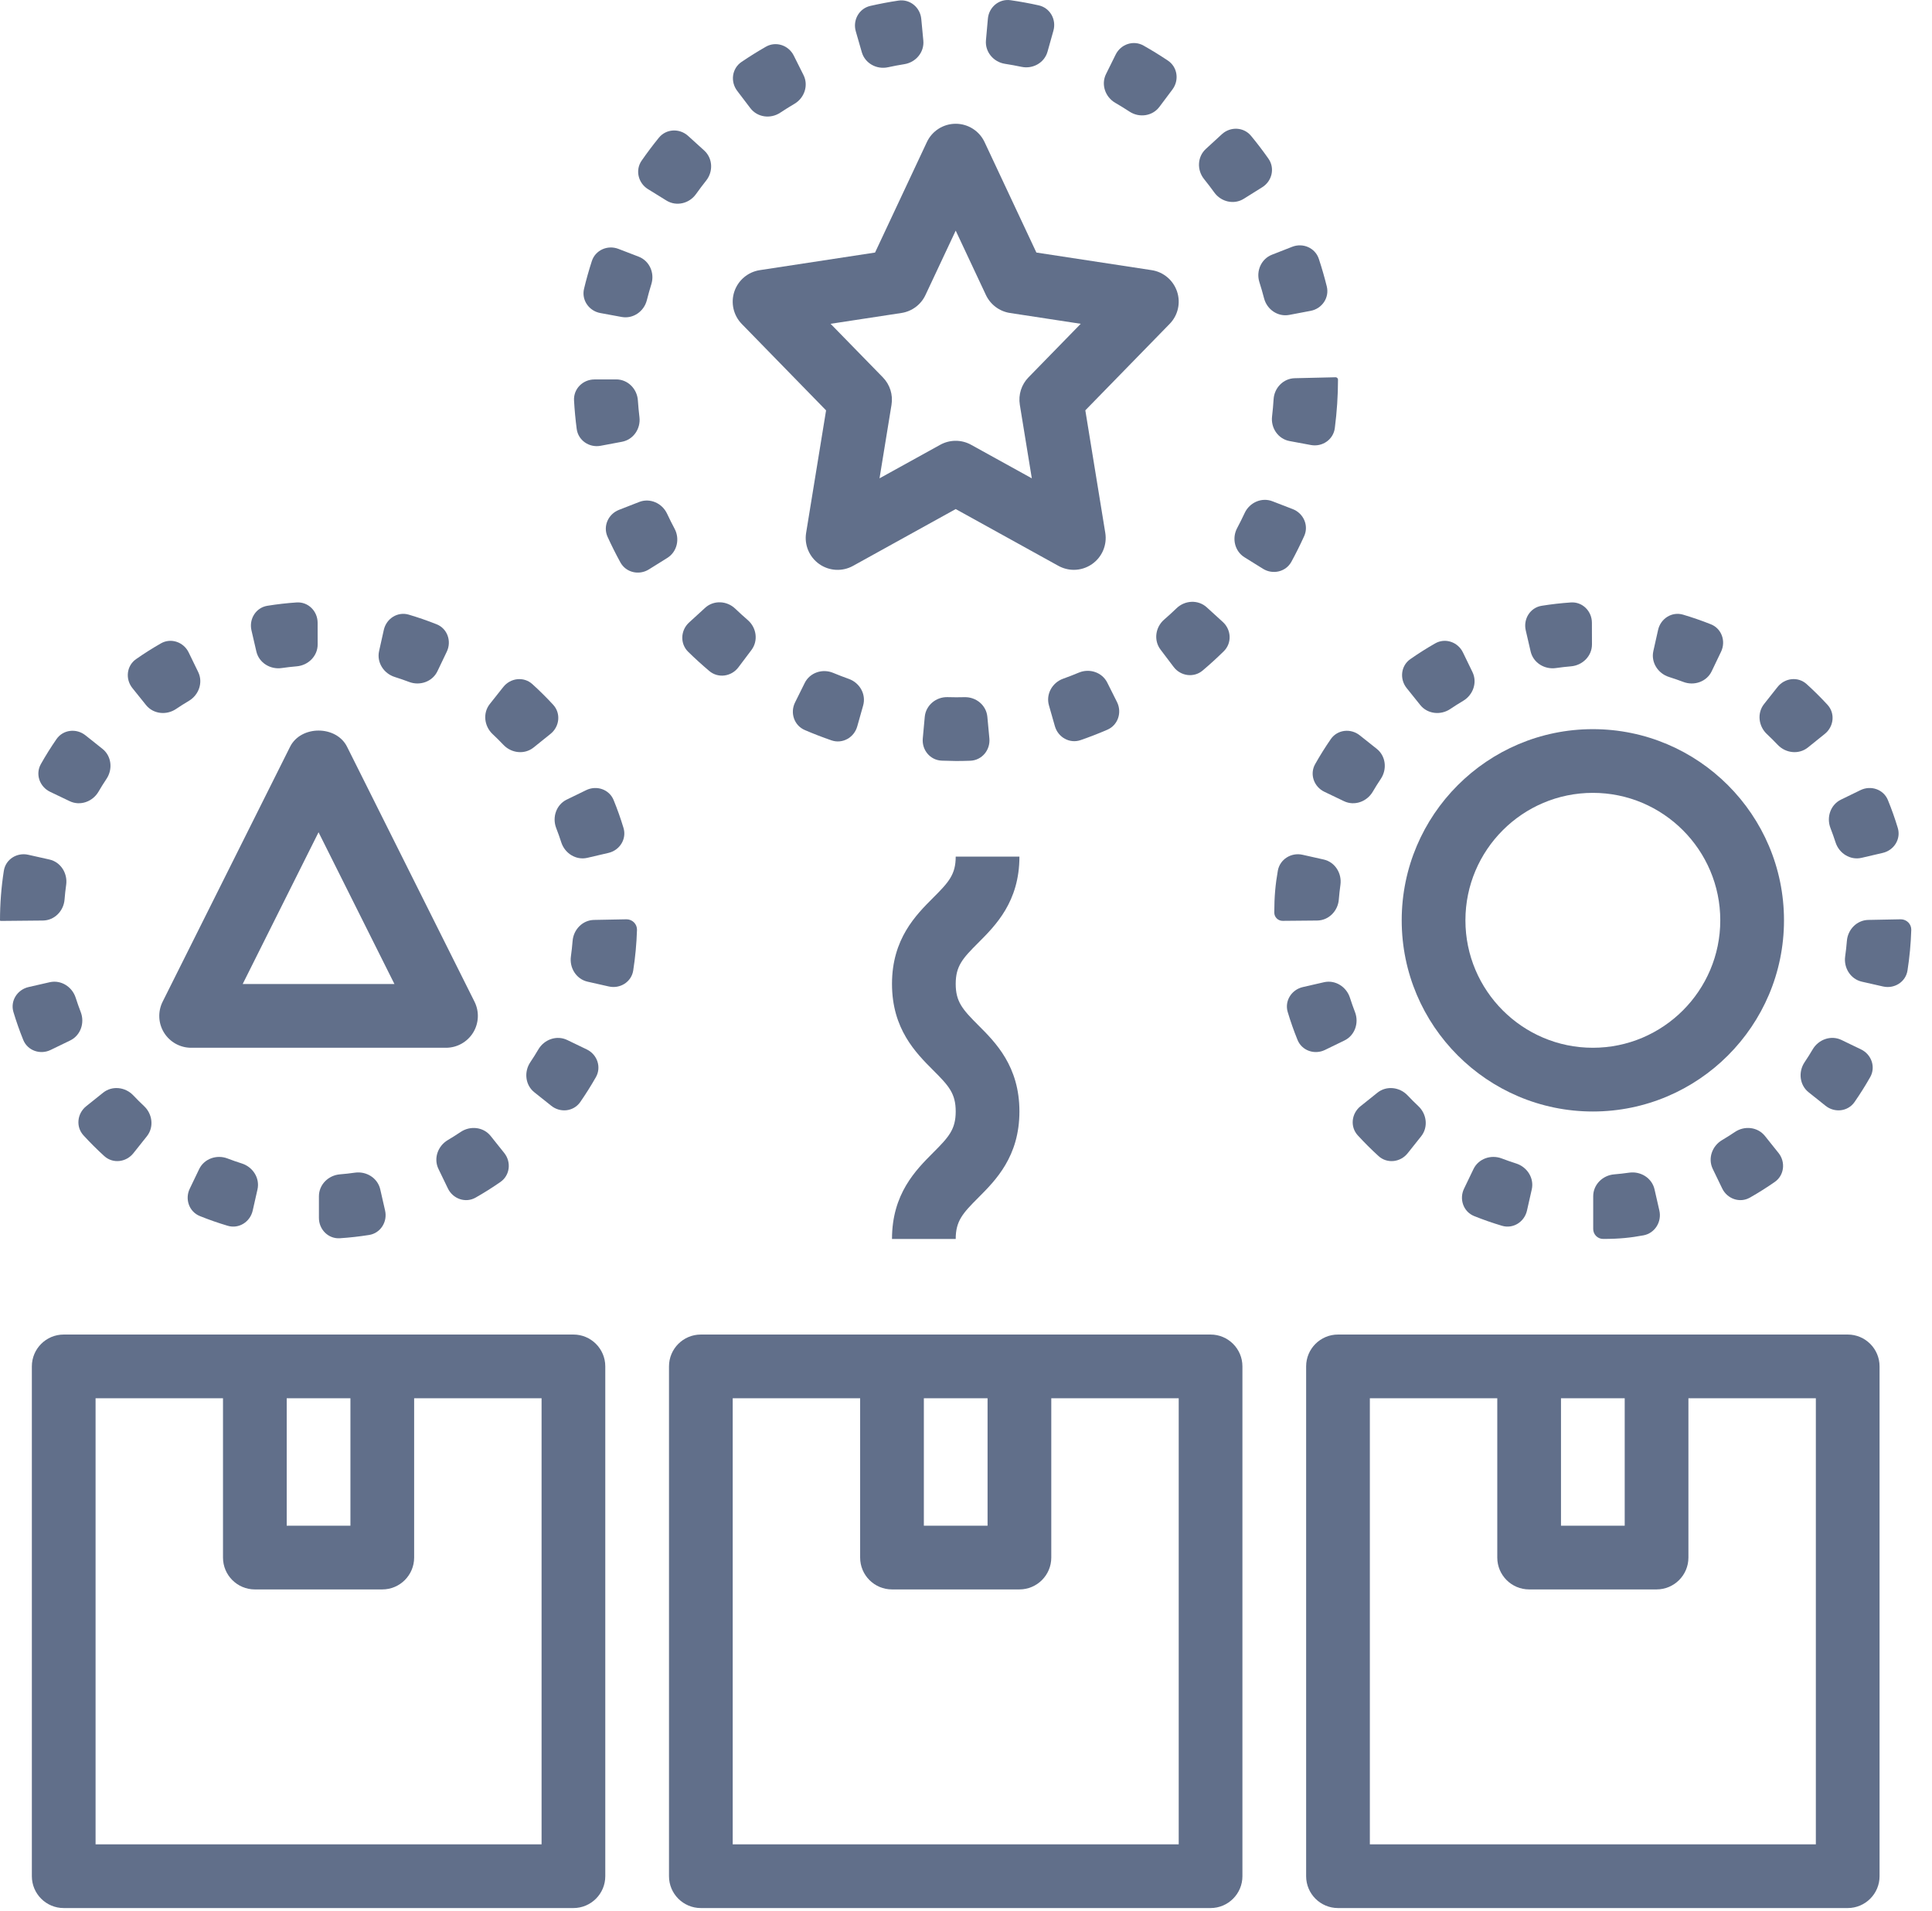
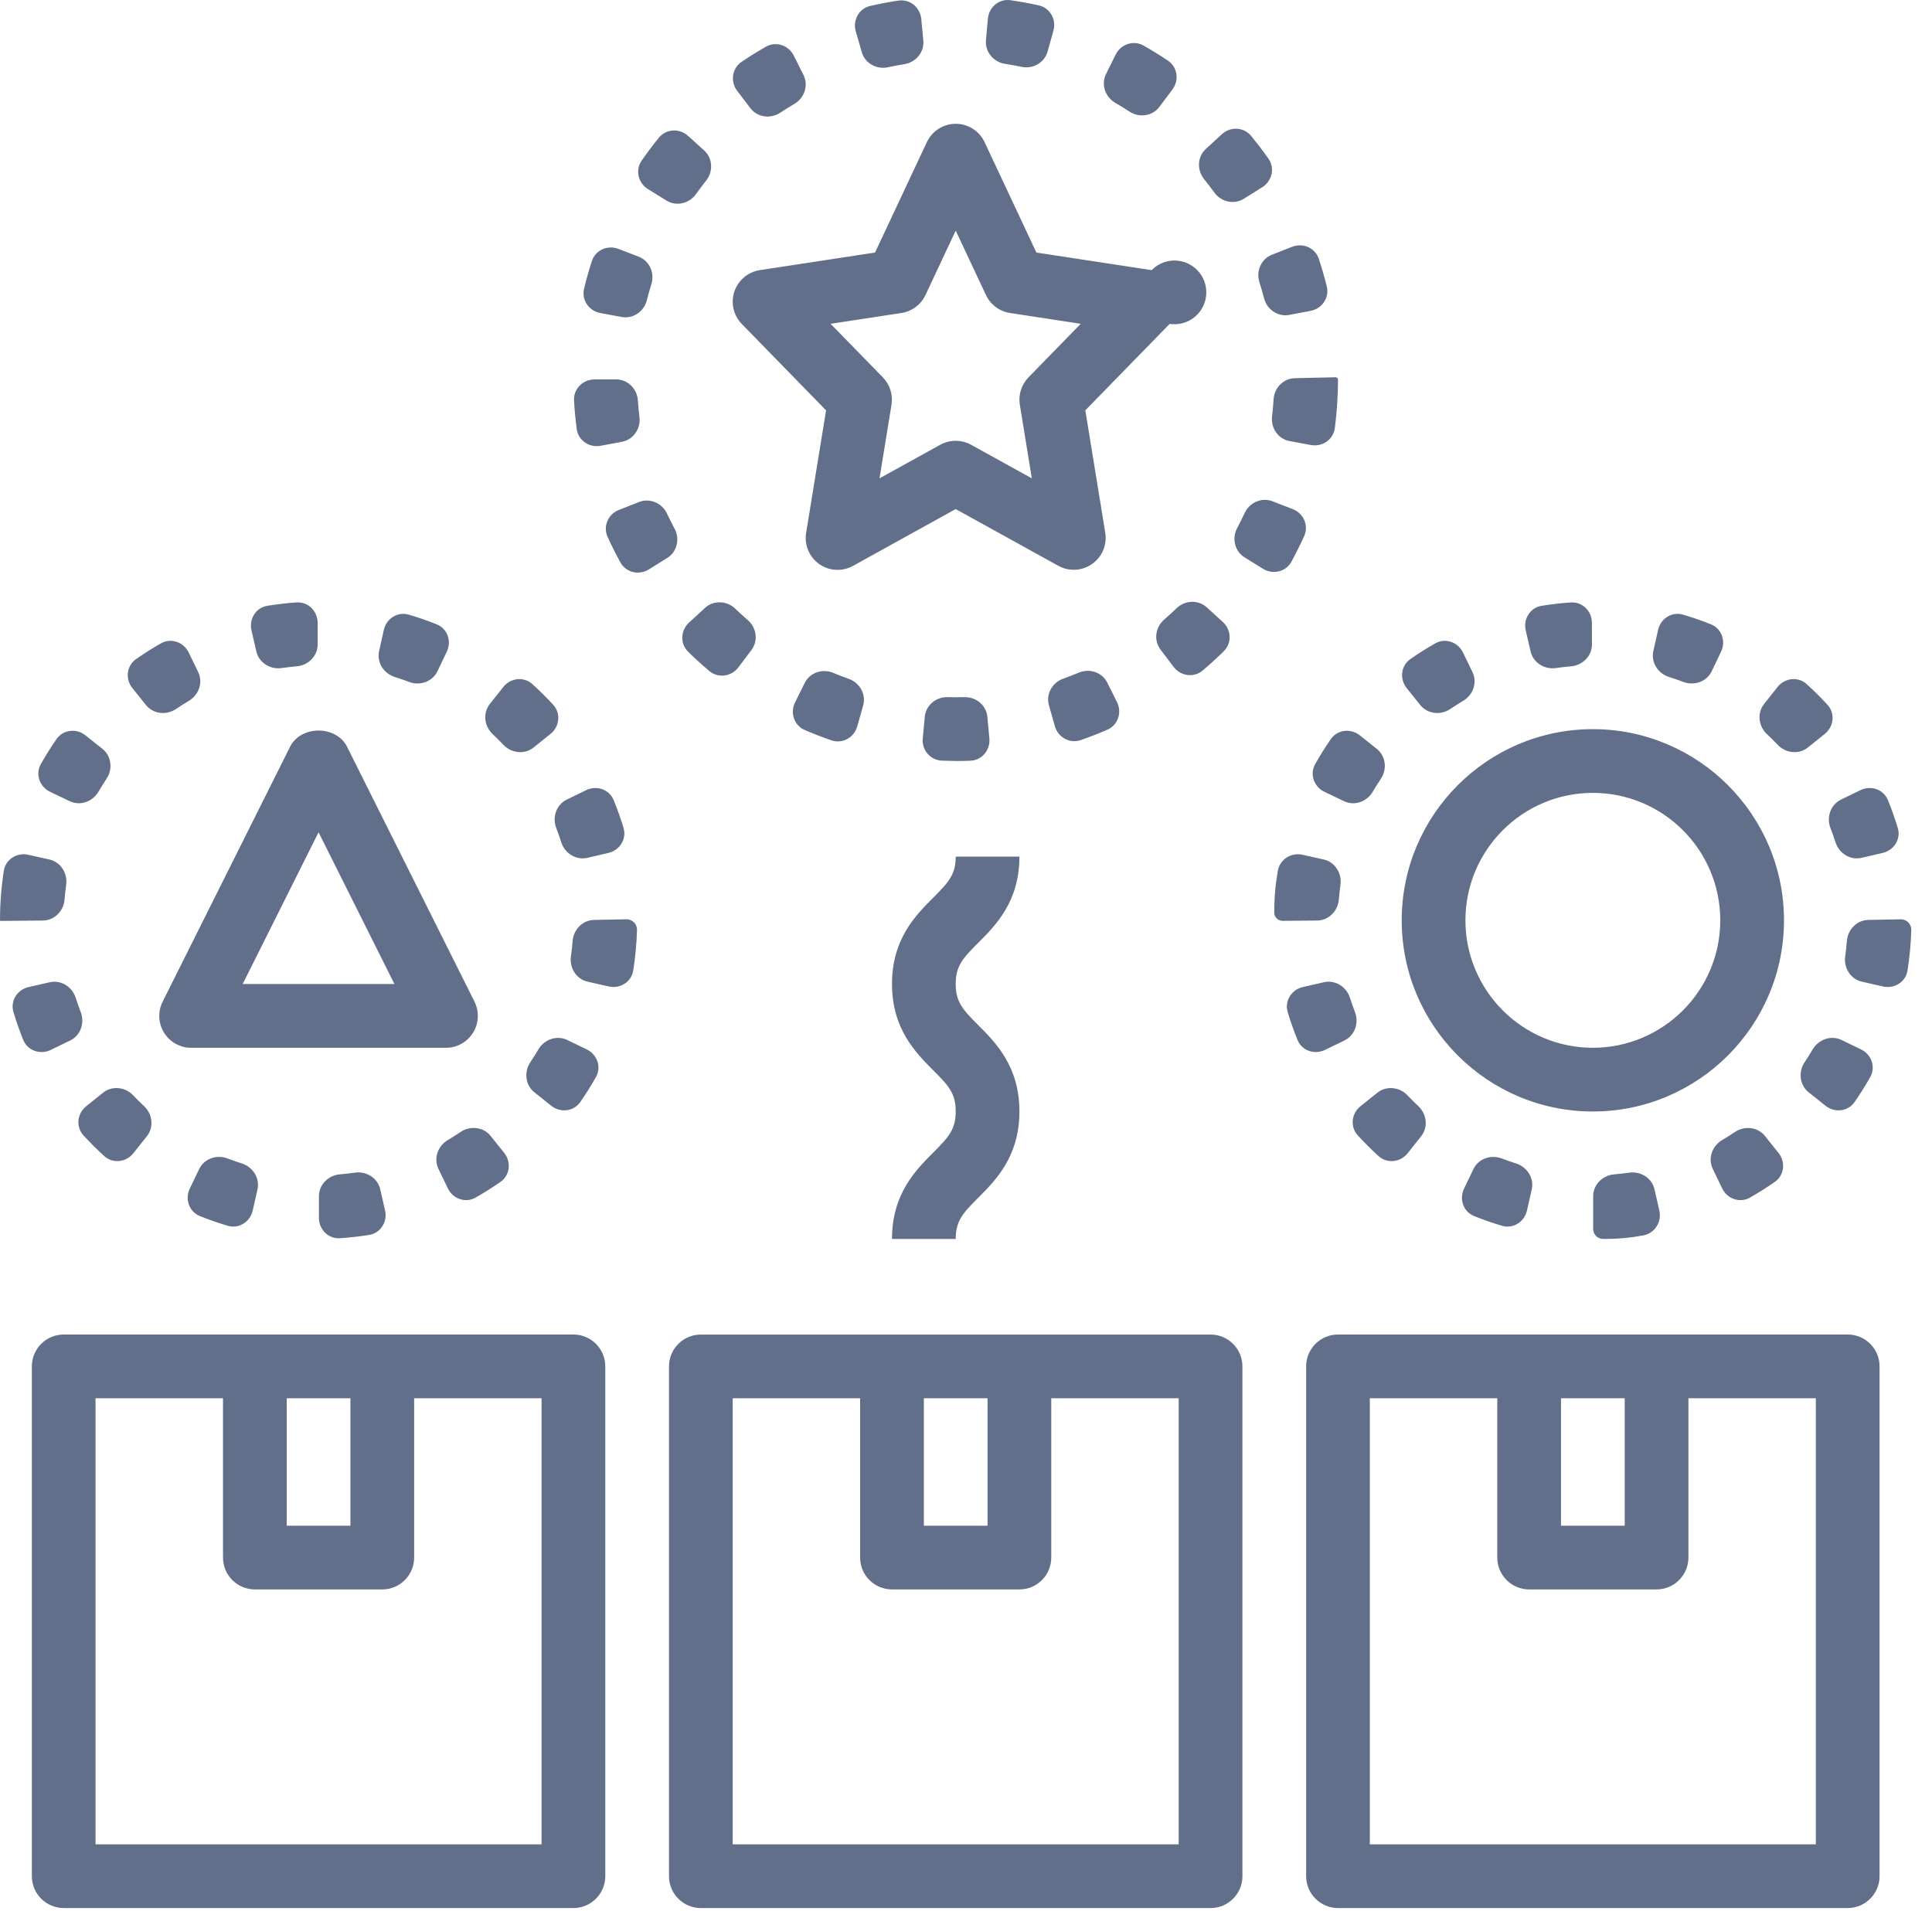
- <svg xmlns="http://www.w3.org/2000/svg" width="92" height="91" viewBox="0 0 92 91" fill="none">
-   <path d="M63.714 90.866H87.986C88.823 90.866 89.503 90.186 89.503 89.349V65.071C89.503 64.233 88.823 63.554 87.986 63.554H63.714C62.876 63.554 62.197 64.233 62.197 65.071V89.349C62.197 90.186 62.876 90.866 63.714 90.866ZM74.333 66.588H77.367V72.658H74.333V66.588ZM65.231 66.588H71.299V74.175C71.299 75.013 71.978 75.692 72.816 75.692H78.884C79.721 75.692 80.401 75.013 80.401 74.175V66.588H86.469V87.831H65.231V66.588Z" fill="#616F8A" />
-   <path d="M3.034 90.866H27.306C28.143 90.866 28.823 90.186 28.823 89.349V65.071C28.823 64.233 28.143 63.554 27.306 63.554H3.034C2.196 63.554 1.517 64.233 1.517 65.071V89.349C1.517 90.186 2.196 90.866 3.034 90.866ZM13.653 66.588H16.687V72.658H13.653V66.588ZM4.551 66.588H10.619V74.175C10.619 75.013 11.298 75.692 12.136 75.692H18.204C19.041 75.692 19.721 75.013 19.721 74.175V66.588H25.789V87.831H4.551V66.588Z" fill="#616F8A" />
-   <path d="M11.974 30.016C11.851 29.477 12.186 28.937 12.731 28.849C13.191 28.775 13.656 28.721 14.123 28.69C14.674 28.652 15.123 29.102 15.125 29.654L15.127 30.688C15.129 31.241 14.681 31.685 14.13 31.732C13.891 31.752 13.652 31.78 13.414 31.814C12.868 31.893 12.331 31.562 12.207 31.023L11.974 30.016Z" fill="#616F8A" />
-   <path d="M18.799 32.24C18.272 32.075 17.931 31.544 18.052 31.005L18.277 29.996C18.398 29.457 18.934 29.114 19.465 29.271C19.914 29.404 20.357 29.557 20.792 29.73C21.305 29.935 21.514 30.535 21.276 31.034L20.83 31.966C20.591 32.465 19.995 32.671 19.479 32.475C19.255 32.39 19.028 32.312 18.799 32.24Z" fill="#616F8A" />
-   <path d="M25.35 32.579C24.941 32.208 24.309 32.283 23.966 32.716L23.324 33.526C22.981 33.959 23.057 34.584 23.46 34.962C23.636 35.127 23.807 35.297 23.973 35.472C24.353 35.872 24.98 35.944 25.41 35.597L26.216 34.949C26.647 34.603 26.717 33.97 26.342 33.563C26.027 33.22 25.695 32.892 25.35 32.579Z" fill="#616F8A" />
-   <path d="M29.69 39.426C29.85 39.954 29.513 40.492 28.975 40.617L27.968 40.852C27.43 40.977 26.896 40.64 26.727 40.114C26.654 39.885 26.573 39.659 26.486 39.435C26.287 38.92 26.489 38.322 26.985 38.08L27.914 37.628C28.411 37.386 29.013 37.591 29.221 38.103C29.398 38.536 29.555 38.978 29.69 39.426Z" fill="#616F8A" />
-   <path d="M15.187 58.001C15.187 58.553 15.635 59.005 16.186 58.968C16.653 58.938 17.117 58.885 17.578 58.812C18.123 58.725 18.46 58.185 18.337 57.647L18.107 56.639C17.984 56.1 17.448 55.767 16.901 55.845C16.663 55.879 16.425 55.906 16.186 55.925C15.636 55.971 15.187 56.414 15.187 56.967V58.001Z" fill="#616F8A" />
-   <path d="M11.515 55.407C12.042 55.574 12.383 56.105 12.261 56.645L12.033 57.653C11.911 58.191 11.374 58.533 10.845 58.375C10.396 58.242 9.952 58.087 9.517 57.912C9.005 57.706 8.796 57.105 9.036 56.608L9.484 55.675C9.724 55.178 10.32 54.972 10.836 55.17C11.06 55.256 11.286 55.335 11.515 55.407Z" fill="#616F8A" />
-   <path d="M21.324 54.293C20.849 54.574 20.638 55.168 20.878 55.665L21.328 56.597C21.568 57.094 22.168 57.306 22.648 57.033C23.054 56.803 23.45 56.553 23.833 56.286C24.286 55.97 24.355 55.337 24.01 54.906L23.363 54.096C23.019 53.666 22.393 53.599 21.936 53.907C21.735 54.041 21.532 54.17 21.324 54.293Z" fill="#616F8A" />
-   <path d="M8.384 33.763C7.926 34.072 7.299 34.007 6.953 33.576L6.305 32.769C5.959 32.338 6.026 31.706 6.478 31.39C6.861 31.122 7.257 30.871 7.663 30.639C8.143 30.365 8.744 30.575 8.985 31.072L9.438 32.004C9.679 32.501 9.469 33.095 8.994 33.377C8.787 33.499 8.584 33.628 8.384 33.763Z" fill="#616F8A" />
-   <path d="M3.343 49.549C3.84 49.308 4.043 48.711 3.844 48.196C3.758 47.972 3.678 47.746 3.605 47.517C3.437 46.991 2.905 46.653 2.366 46.776L1.36 47.006C0.821 47.13 0.481 47.667 0.64 48.196C0.775 48.645 0.931 49.088 1.107 49.523C1.315 50.035 1.916 50.242 2.413 50L3.343 49.549Z" fill="#616F8A" />
-   <path d="M2.691 35.197C3.006 34.743 3.637 34.674 4.069 35.017L4.878 35.661C5.311 36.004 5.379 36.631 5.072 37.091C4.938 37.291 4.81 37.496 4.689 37.704C4.41 38.18 3.816 38.393 3.318 38.154L2.386 37.708C1.888 37.469 1.674 36.87 1.946 36.388C2.175 35.98 2.424 35.583 2.691 35.197Z" fill="#616F8A" />
-   <path d="M4.965 55.055C5.373 55.427 6.005 55.353 6.349 54.922L6.994 54.112C7.338 53.681 7.263 53.054 6.861 52.676C6.685 52.511 6.514 52.34 6.348 52.165C5.968 51.764 5.342 51.691 4.911 52.036L4.104 52.682C3.673 53.028 3.602 53.66 3.975 54.068C4.29 54.412 4.62 54.742 4.965 55.055Z" fill="#616F8A" />
-   <path d="M0.029 43.857C0.013 43.857 0 43.844 0 43.828C0 43.037 0.061 42.246 0.183 41.468C0.268 40.923 0.806 40.585 1.345 40.706L2.353 40.932C2.892 41.053 3.227 41.589 3.151 42.137C3.118 42.37 3.092 42.604 3.074 42.839C3.03 43.386 2.592 43.833 2.043 43.838L0.029 43.857Z" fill="#616F8A" />
-   <path d="M30.333 44.286C30.341 44.008 30.116 43.782 29.838 43.779L28.287 43.809C27.742 43.819 27.311 44.265 27.267 44.808C27.247 45.055 27.22 45.301 27.186 45.546C27.109 46.093 27.442 46.628 27.98 46.75L28.99 46.978C29.528 47.1 30.067 46.764 30.153 46.219C30.252 45.587 30.312 44.944 30.333 44.286Z" fill="#616F8A" />
-   <path d="M27.63 52.483C27.314 52.936 26.682 53.005 26.251 52.66L25.443 52.016C25.011 51.672 24.945 51.044 25.253 50.585C25.387 50.386 25.514 50.183 25.636 49.976C25.916 49.499 26.511 49.287 27.009 49.527L27.939 49.975C28.437 50.214 28.649 50.814 28.377 51.295C28.146 51.702 27.897 52.098 27.63 52.483Z" fill="#616F8A" />
-   <path d="M27.812 13.75C27.682 14.287 28.045 14.809 28.588 14.908L29.605 15.095C30.148 15.194 30.666 14.833 30.802 14.298C30.867 14.04 30.939 13.783 31.018 13.528C31.182 13 30.928 12.422 30.412 12.223L29.448 11.852C28.932 11.654 28.351 11.91 28.182 12.435C28.042 12.869 27.918 13.307 27.812 13.75Z" fill="#616F8A" />
-   <path d="M54.453 2.17C53.972 1.899 53.371 2.104 53.127 2.599L52.668 3.526C52.423 4.021 52.629 4.619 53.107 4.897C53.337 5.03 53.565 5.171 53.789 5.317C54.251 5.619 54.876 5.533 55.208 5.091L55.829 4.263C56.161 3.821 56.073 3.192 55.614 2.885C55.236 2.633 54.849 2.394 54.453 2.17Z" fill="#616F8A" />
-   <path d="M55.435 29.507C55.018 29.869 54.929 30.493 55.262 30.934L55.886 31.759C56.219 32.2 56.849 32.288 57.27 31.931C57.617 31.638 57.952 31.331 58.276 31.013C58.669 30.626 58.638 29.992 58.23 29.62L57.464 28.922C57.056 28.55 56.426 28.582 56.028 28.965C55.835 29.151 55.637 29.332 55.435 29.507Z" fill="#616F8A" />
-   <path d="M46.206 36.228C46.759 36.207 47.164 35.717 47.113 35.166L47.017 34.135C46.966 33.586 46.481 33.186 45.93 33.201C45.798 33.204 45.665 33.206 45.531 33.206C45.394 33.205 45.258 33.203 45.123 33.199C44.572 33.184 44.087 33.588 44.036 34.137L43.942 35.167C43.891 35.718 44.297 36.206 44.85 36.224C45.07 36.232 45.296 36.237 45.534 36.241C45.759 36.241 45.983 36.236 46.206 36.228Z" fill="#616F8A" />
-   <path d="M60.574 19.834C60.509 20.382 60.864 20.903 61.407 21.004L62.424 21.193C62.968 21.294 63.493 20.935 63.563 20.386C63.663 19.611 63.714 18.834 63.714 18.08C63.714 18.016 63.661 17.964 63.597 17.966L61.657 18.011C61.113 18.023 60.683 18.467 60.648 19.009C60.631 19.285 60.606 19.561 60.574 19.834Z" fill="#616F8A" />
-   <path d="M60.569 12.13C60.055 12.331 59.805 12.911 59.971 13.437C60.052 13.692 60.127 13.949 60.194 14.208C60.333 14.742 60.853 15.1 61.396 14.996L62.412 14.803C62.955 14.7 63.313 14.175 63.18 13.639C63.071 13.198 62.944 12.76 62.802 12.329C62.629 11.804 62.046 11.552 61.532 11.753L60.569 12.13Z" fill="#616F8A" />
-   <path d="M57.421 7.093C57.014 7.466 56.99 8.097 57.336 8.527C57.504 8.736 57.667 8.95 57.824 9.167C58.147 9.615 58.761 9.759 59.229 9.466L60.107 8.916C60.575 8.624 60.719 8.006 60.401 7.555C60.14 7.183 59.864 6.821 59.575 6.471C59.224 6.044 58.589 6.019 58.183 6.393L57.421 7.093Z" fill="#616F8A" />
-   <path d="M37.86 33.451C37.614 33.945 37.815 34.548 38.322 34.766C38.74 34.946 39.165 35.11 39.595 35.258C40.117 35.438 40.671 35.126 40.821 34.594L41.102 33.599C41.253 33.067 40.942 32.518 40.422 32.332C40.17 32.242 39.921 32.146 39.675 32.044C39.165 31.831 38.566 32.029 38.32 32.524L37.86 33.451Z" fill="#616F8A" />
-   <path d="M30.556 7.647C30.24 8.1 30.388 8.718 30.858 9.008L31.738 9.552C32.209 9.842 32.822 9.694 33.142 9.244C33.298 9.026 33.459 8.811 33.626 8.601C33.97 8.169 33.942 7.538 33.533 7.167L32.767 6.472C32.358 6.101 31.724 6.129 31.375 6.558C31.089 6.91 30.815 7.274 30.556 7.647Z" fill="#616F8A" />
-   <path d="M31.764 24.461C31.529 23.961 30.952 23.704 30.437 23.905L29.475 24.281C28.96 24.482 28.704 25.062 28.932 25.565C29.12 25.977 29.324 26.384 29.542 26.782C29.808 27.267 30.428 27.41 30.897 27.118L31.774 26.571C32.243 26.28 32.383 25.665 32.123 25.178C31.997 24.942 31.877 24.703 31.764 24.461Z" fill="#616F8A" />
-   <path d="M35.312 2.948C34.854 3.258 34.77 3.887 35.105 4.327L35.731 5.151C36.066 5.591 36.691 5.673 37.152 5.368C37.374 5.221 37.601 5.079 37.831 4.944C38.307 4.664 38.509 4.065 38.261 3.572L37.798 2.647C37.551 2.153 36.948 1.951 36.469 2.226C36.075 2.452 35.688 2.693 35.312 2.948Z" fill="#616F8A" />
-   <path d="M27.462 20.427C27.534 20.974 28.059 21.331 28.602 21.229L29.619 21.038C30.162 20.936 30.516 20.414 30.45 19.866C30.418 19.6 30.393 19.333 30.375 19.066C30.338 18.515 29.893 18.067 29.341 18.068L28.305 18.07C27.753 18.072 27.304 18.519 27.335 19.07C27.36 19.524 27.403 19.977 27.462 20.427Z" fill="#616F8A" />
-   <path d="M32.812 29.646C32.405 30.019 32.376 30.654 32.77 31.04C33.094 31.358 33.431 31.663 33.777 31.956C34.199 32.312 34.828 32.222 35.161 31.781L35.783 30.955C36.116 30.514 36.025 29.889 35.607 29.528C35.404 29.353 35.206 29.172 35.012 28.987C34.613 28.604 33.983 28.574 33.576 28.947L32.812 29.646Z" fill="#616F8A" />
-   <path d="M50.627 32.321C50.107 32.507 49.798 33.057 49.949 33.588L50.233 34.584C50.384 35.115 50.938 35.426 51.46 35.245C51.889 35.096 52.314 34.931 52.731 34.751C53.238 34.532 53.437 33.928 53.191 33.434L52.728 32.509C52.481 32.015 51.882 31.818 51.372 32.032C51.126 32.135 50.878 32.231 50.627 32.321Z" fill="#616F8A" />
-   <path d="M62.104 25.529C62.332 25.026 62.074 24.445 61.559 24.245L60.594 23.872C60.08 23.672 59.503 23.929 59.27 24.43C59.157 24.673 59.037 24.912 58.912 25.148C58.653 25.635 58.794 26.249 59.263 26.54L60.142 27.087C60.612 27.378 61.231 27.235 61.496 26.75C61.714 26.351 61.916 25.943 62.104 25.529Z" fill="#616F8A" />
-   <path d="M50.163 1.46C50.312 0.929 50.002 0.374 49.463 0.255C49.019 0.156 48.571 0.075 48.122 0.01C47.575 -0.069 47.09 0.341 47.042 0.89L46.95 1.922C46.902 2.472 47.309 2.954 47.855 3.039C48.119 3.08 48.382 3.128 48.644 3.183C49.184 3.297 49.735 2.99 49.883 2.458L50.163 1.46Z" fill="#616F8A" />
-   <path d="M43.87 0.902C43.819 0.352 43.331 -0.054 42.785 0.028C42.335 0.095 41.888 0.18 41.445 0.281C40.906 0.404 40.599 0.961 40.752 1.492L41.038 2.486C41.191 3.016 41.744 3.32 42.284 3.203C42.544 3.147 42.807 3.097 43.07 3.055C43.615 2.966 44.02 2.482 43.968 1.932L43.87 0.902Z" fill="#616F8A" />
-   <path d="M64.023 49.549C64.519 49.308 64.722 48.711 64.523 48.196C64.437 47.972 64.357 47.746 64.284 47.518C64.117 46.991 63.584 46.653 63.046 46.776L62.039 47.007C61.501 47.13 61.161 47.667 61.32 48.196C61.455 48.645 61.61 49.089 61.787 49.523C61.994 50.035 62.596 50.242 63.093 50.001L64.023 49.549Z" fill="#616F8A" />
-   <path d="M67.674 54.113L67.03 54.922C66.686 55.354 66.054 55.427 65.646 55.056C65.301 54.742 64.97 54.412 64.655 54.068C64.282 53.66 64.354 53.028 64.785 52.682L65.591 52.037C66.022 51.691 66.649 51.764 67.028 52.165C67.194 52.341 67.365 52.511 67.541 52.677C67.944 53.055 68.018 53.681 67.674 54.113Z" fill="#616F8A" />
-   <path d="M75.805 29.654C75.803 29.102 75.354 28.652 74.803 28.69C74.336 28.722 73.872 28.775 73.411 28.849C72.866 28.937 72.531 29.477 72.654 30.016L72.887 31.023C73.011 31.562 73.548 31.893 74.094 31.814C74.332 31.78 74.571 31.752 74.81 31.732C75.361 31.686 75.809 31.241 75.808 30.688L75.805 29.654Z" fill="#616F8A" />
-   <path d="M63.999 38.154C64.497 38.393 65.09 38.18 65.369 37.704C65.491 37.496 65.619 37.291 65.754 37.09C66.06 36.631 65.992 36.005 65.56 35.662L64.75 35.018C64.318 34.674 63.686 34.744 63.371 35.198C63.105 35.584 62.856 35.981 62.626 36.389C62.355 36.87 62.568 37.469 63.066 37.707L63.999 38.154Z" fill="#616F8A" />
-   <path d="M91.013 44.286C91.021 44.008 90.796 43.782 90.518 43.779L88.967 43.809C88.422 43.819 87.99 44.265 87.947 44.808C87.927 45.055 87.9 45.301 87.865 45.546C87.788 46.093 88.122 46.628 88.66 46.75L89.67 46.979C90.208 47.101 90.747 46.764 90.833 46.219C90.932 45.588 90.992 44.944 91.013 44.286Z" fill="#616F8A" />
-   <path d="M63.83 42.136C63.906 41.589 63.572 41.053 63.032 40.932L62.025 40.706C61.486 40.585 60.945 40.922 60.849 41.466C60.736 42.105 60.68 42.696 60.68 43.458C60.68 43.678 60.859 43.855 61.079 43.853L62.723 43.838C63.272 43.832 63.709 43.386 63.753 42.839C63.772 42.604 63.798 42.369 63.83 42.136Z" fill="#616F8A" />
-   <path d="M87.69 49.526C87.192 49.286 86.598 49.498 86.318 49.974C86.196 50.182 86.067 50.386 85.933 50.585C85.625 51.044 85.692 51.672 86.124 52.016L86.931 52.66C87.363 53.005 87.995 52.936 88.31 52.483C88.577 52.098 88.827 51.702 89.057 51.295C89.329 50.814 89.118 50.214 88.62 49.975L87.69 49.526Z" fill="#616F8A" />
-   <path d="M82.009 56.597L81.559 55.665C81.319 55.168 81.529 54.573 82.005 54.293C82.212 54.17 82.416 54.041 82.616 53.907C83.073 53.599 83.699 53.666 84.043 54.096L84.691 54.906C85.035 55.337 84.967 55.97 84.514 56.286C84.13 56.553 83.735 56.803 83.329 57.033C82.849 57.306 82.249 57.094 82.009 56.597Z" fill="#616F8A" />
-   <path d="M67.157 31.39C66.706 31.706 66.639 32.338 66.984 32.768L67.632 33.576C67.978 34.007 68.606 34.072 69.063 33.763C69.263 33.628 69.467 33.499 69.674 33.376C70.149 33.095 70.358 32.5 70.117 32.004L69.665 31.072C69.424 30.575 68.823 30.365 68.343 30.639C67.936 30.871 67.541 31.121 67.157 31.39Z" fill="#616F8A" />
-   <path d="M89.655 40.617C90.193 40.492 90.531 39.954 90.37 39.426C90.235 38.978 90.078 38.536 89.901 38.103C89.693 37.591 89.091 37.386 88.594 37.628L87.664 38.081C87.168 38.323 86.966 38.919 87.165 39.434C87.252 39.659 87.333 39.886 87.407 40.115C87.576 40.641 88.109 40.977 88.647 40.852L89.655 40.617Z" fill="#616F8A" />
-   <path d="M78.731 31.005L78.957 29.996C79.078 29.457 79.614 29.115 80.144 29.271C80.593 29.404 81.036 29.557 81.472 29.731C81.984 29.935 82.194 30.536 81.956 31.034L81.509 31.967C81.271 32.465 80.675 32.672 80.159 32.475C79.934 32.39 79.708 32.312 79.479 32.24C78.952 32.075 78.61 31.544 78.731 31.005Z" fill="#616F8A" />
-   <path d="M86.03 32.578C85.621 32.207 84.989 32.282 84.646 32.715L84.004 33.526C83.661 33.958 83.737 34.584 84.14 34.961C84.316 35.126 84.487 35.296 84.653 35.471C85.034 35.872 85.66 35.943 86.091 35.597L86.896 34.949C87.327 34.602 87.397 33.969 87.023 33.563C86.707 33.22 86.376 32.891 86.03 32.578Z" fill="#616F8A" />
-   <path d="M72.941 56.644L72.713 57.652C72.591 58.191 72.055 58.532 71.525 58.375C71.076 58.241 70.632 58.087 70.197 57.912C69.685 57.706 69.477 57.105 69.716 56.608L70.165 55.675C70.404 55.177 71 54.972 71.516 55.17C71.74 55.255 71.967 55.335 72.195 55.407C72.722 55.573 73.063 56.105 72.941 56.644Z" fill="#616F8A" />
-   <path d="M76.341 59.001C77.104 59.001 77.651 58.944 78.261 58.83C78.804 58.729 79.14 58.186 79.017 57.647L78.787 56.639C78.664 56.1 78.127 55.767 77.58 55.845C77.343 55.879 77.105 55.906 76.866 55.926C76.315 55.971 75.867 56.414 75.867 56.967V58.527C75.867 58.789 76.079 59.001 76.341 59.001Z" fill="#616F8A" />
-   <path d="M34.969 13.884C34.789 14.423 34.925 15.019 35.321 15.426L39.337 19.543L38.387 25.375C38.293 25.949 38.536 26.525 39.011 26.861C39.486 27.196 40.109 27.23 40.619 26.949L45.51 24.243L50.4 26.947C50.63 27.073 50.883 27.137 51.135 27.137C51.441 27.137 51.748 27.043 52.008 26.859C52.483 26.525 52.726 25.947 52.632 25.374L51.682 19.541L55.698 15.424C56.095 15.018 56.232 14.423 56.05 13.883C55.868 13.343 55.402 12.95 54.841 12.865L49.352 12.027L46.884 6.766C46.634 6.234 46.098 5.894 45.51 5.894C44.921 5.894 44.386 6.234 44.137 6.766L41.669 12.027L36.18 12.865C35.617 12.951 35.15 13.346 34.969 13.884ZM42.926 14.905C43.427 14.828 43.856 14.508 44.07 14.05L45.51 10.983L46.949 14.05C47.165 14.508 47.594 14.828 48.093 14.905L51.464 15.42L48.974 17.972C48.638 18.317 48.486 18.8 48.563 19.276L49.134 22.779L46.242 21.181C46.015 21.055 45.761 20.992 45.508 20.992C45.255 20.992 45.003 21.055 44.774 21.181L41.882 22.779L42.453 19.276C42.53 18.8 42.379 18.317 42.042 17.972L39.552 15.42L42.926 14.905Z" fill="#616F8A" />
-   <path d="M7.811 49.178C8.088 49.624 8.575 49.897 9.102 49.897H21.238C21.764 49.897 22.251 49.624 22.529 49.178C22.805 48.73 22.83 48.172 22.595 47.702L16.527 35.563C16.013 34.534 14.328 34.534 13.813 35.563L7.745 47.702C7.51 48.172 7.534 48.73 7.811 49.178ZM15.169 39.634L18.783 46.862H11.556L15.169 39.634Z" fill="#616F8A" />
-   <path d="M66.748 43.828C66.748 48.849 70.83 52.932 75.85 52.932C80.87 52.932 84.952 48.849 84.952 43.828C84.952 38.807 80.87 34.724 75.85 34.724C70.83 34.724 66.748 38.807 66.748 43.828ZM75.85 37.758C79.196 37.758 81.918 40.481 81.918 43.828C81.918 47.175 79.196 49.897 75.85 49.897C72.503 49.897 69.782 47.175 69.782 43.828C69.782 40.481 72.503 37.758 75.85 37.758Z" fill="#616F8A" />
-   <path d="M59.163 89.349V65.071C59.163 64.233 58.483 63.554 57.646 63.554H33.374C32.536 63.554 31.857 64.233 31.857 65.071V89.349C31.857 90.186 32.536 90.866 33.374 90.866H57.646C58.483 90.866 59.163 90.186 59.163 89.349ZM43.993 66.588H47.027V72.658H43.993V66.588ZM56.129 87.831H34.891V66.588H40.959V74.175C40.959 75.013 41.638 75.692 42.476 75.692H48.544C49.381 75.692 50.061 75.013 50.061 74.175V66.588H56.129V87.831Z" fill="#616F8A" />
-   <path d="M48.544 40.793H45.51C45.51 41.644 45.181 42.009 44.437 42.752C43.611 43.579 42.476 44.712 42.476 46.856C42.476 49.004 43.609 50.137 44.436 50.966C45.181 51.709 45.51 52.075 45.51 52.929C45.51 53.782 45.181 54.148 44.436 54.892C43.609 55.721 42.476 56.854 42.476 59.002H45.51C45.51 58.149 45.839 57.783 46.584 57.038C47.411 56.21 48.544 55.076 48.544 52.929C48.544 50.782 47.411 49.647 46.582 48.82C45.839 48.075 45.51 47.709 45.51 46.856C45.51 46.005 45.839 45.641 46.582 44.899C47.409 44.071 48.544 42.939 48.544 40.793Z" fill="#616F8A" />
+ <svg xmlns="http://www.w3.org/2000/svg" width="92" height="91" fill="none">
+   <path d="M63.714 90.866h24.272c.837 0 1.517-.68 1.517-1.517V65.07c0-.838-.68-1.517-1.517-1.517H63.714c-.838 0-1.517.68-1.517 1.517v24.278c0 .837.68 1.517 1.517 1.517zm10.619-24.278h3.034v6.07h-3.034v-6.07zm-9.102 0h6.068v7.587c0 .838.68 1.517 1.517 1.517h6.068c.837 0 1.517-.68 1.517-1.517v-7.587h6.068v21.243H65.23V66.588zM3.034 90.866h24.272c.837 0 1.517-.68 1.517-1.517V65.07c0-.838-.68-1.517-1.517-1.517H3.034c-.838 0-1.517.68-1.517 1.517v24.278c0 .837.68 1.517 1.517 1.517zm10.619-24.278h3.034v6.07h-3.034v-6.07zm-9.102 0h6.068v7.587c0 .838.68 1.517 1.517 1.517h6.068c.837 0 1.517-.68 1.517-1.517v-7.587h6.068v21.243H4.55V66.588zm7.423-36.572c-.123-.539.212-1.079.757-1.167.46-.074.925-.128 1.392-.16.551-.037 1 .413 1.002.965l.002 1.034c.002.553-.446.997-.997 1.044-.24.02-.478.048-.716.082-.546.08-1.083-.252-1.207-.79l-.233-1.008zM18.8 32.24c-.527-.165-.868-.696-.747-1.235l.225-1.009c.121-.54.657-.881 1.188-.725.449.133.892.286 1.327.46.513.204.722.804.484 1.302l-.446.933c-.238.499-.835.705-1.351.51-.224-.086-.45-.164-.68-.236zm6.551.339c-.41-.371-1.041-.296-1.384.137l-.642.81c-.343.433-.267 1.058.136 1.436.176.165.347.335.513.51.38.4 1.007.471 1.437.125l.806-.648c.43-.346.5-.98.126-1.386a15.457 15.457 0 0 0-.992-.984zm4.34 6.847c.16.528-.177 1.066-.715 1.191l-1.007.235c-.538.125-1.072-.212-1.241-.738a12.065 12.065 0 0 0-.24-.68c-.2-.514.002-1.112.498-1.354l.929-.452c.497-.242 1.099-.037 1.307.475.177.433.334.875.47 1.323zM15.187 58c0 .552.448 1.004 1 .967.466-.03.93-.083 1.391-.156.545-.087.882-.627.759-1.165l-.23-1.008c-.123-.539-.66-.872-1.206-.794-.238.034-.476.06-.715.08-.55.046-.999.49-.999 1.042V58zm-3.672-2.594c.527.167.868.699.746 1.238l-.228 1.008c-.122.538-.659.88-1.188.722-.45-.133-.893-.288-1.328-.463-.512-.206-.72-.807-.481-1.304l.448-.933c.24-.497.836-.703 1.352-.505.224.086.45.165.68.237zm9.81-1.114c-.476.28-.687.875-.447 1.372l.45.932c.24.497.84.709 1.32.436.406-.23.802-.48 1.185-.747.453-.316.522-.949.177-1.38l-.647-.81c-.344-.43-.97-.497-1.427-.19-.2.135-.404.264-.612.387zM8.383 33.763c-.458.31-1.085.244-1.431-.187l-.648-.807c-.346-.43-.279-1.063.173-1.38.383-.267.779-.518 1.185-.75.48-.274 1.081-.064 1.322.433l.453.932c.24.497.031 1.091-.444 1.373-.207.122-.41.251-.61.386zM3.344 49.55c.496-.241.699-.838.5-1.353-.086-.224-.166-.45-.239-.679-.168-.526-.7-.864-1.239-.741l-1.006.23c-.539.123-.879.661-.72 1.19.135.45.291.892.467 1.327.208.512.81.718 1.306.477l.93-.451zM2.69 35.197c.315-.454.946-.523 1.378-.18l.81.644c.432.343.5.97.193 1.43-.134.2-.262.405-.383.613-.279.476-.873.689-1.37.45l-.933-.446c-.498-.239-.712-.838-.44-1.32.23-.408.478-.805.745-1.191zm2.274 19.858c.409.372 1.04.298 1.384-.133l.645-.81c.344-.431.27-1.058-.133-1.436a12.25 12.25 0 0 1-.513-.51c-.38-.402-1.006-.475-1.437-.13l-.806.646c-.432.346-.504.978-.13 1.386.315.344.645.674.99.987zM.03 43.857A.029.029 0 0 1 0 43.828c0-.791.061-1.582.183-2.36.085-.545.623-.883 1.162-.762l1.008.226c.54.121.874.657.798 1.205-.033.233-.059.467-.077.702-.044.547-.482.994-1.03.999l-2.015.019zm30.304.429a.495.495 0 0 0-.495-.507l-1.55.03c-.546.01-.977.456-1.02.999-.02.247-.048.493-.082.738-.077.547.256 1.082.794 1.204l1.01.228c.538.122 1.077-.214 1.163-.76.1-.63.16-1.274.18-1.932zm-2.703 8.197c-.316.453-.948.522-1.38.177l-.807-.644c-.432-.344-.498-.972-.19-1.43.134-.2.261-.403.383-.61.28-.477.875-.69 1.373-.45l.93.449c.498.24.71.84.438 1.32-.23.407-.48.803-.747 1.188zm.182-38.733c-.13.537.233 1.059.776 1.158l1.017.187c.543.099 1.061-.262 1.197-.797.065-.258.137-.515.216-.77.164-.528-.09-1.106-.606-1.305l-.964-.37c-.516-.2-1.097.057-1.266.582-.14.434-.264.872-.37 1.315zM54.453 2.17c-.48-.271-1.082-.066-1.326.429l-.459.927c-.245.495-.04 1.093.439 1.37.23.134.458.275.682.42.462.303 1.087.217 1.419-.225l.621-.828c.332-.442.244-1.071-.215-1.378a18.232 18.232 0 0 0-1.16-.715zm.982 27.337c-.417.362-.506.986-.173 1.427l.624.825c.333.44.963.53 1.384.172.347-.293.682-.6 1.006-.918.393-.387.362-1.021-.046-1.393l-.766-.698c-.408-.372-1.038-.34-1.436.043-.193.186-.39.367-.593.542zm-9.229 6.721c.553-.02.958-.511.907-1.062l-.096-1.031c-.05-.549-.536-.949-1.087-.934a15.127 15.127 0 0 1-.807-.002c-.55-.015-1.036.389-1.087.938l-.094 1.03a.956.956 0 0 0 .908 1.057c.22.008.446.013.684.017.225 0 .449-.005.672-.013zm14.368-16.394c-.065.548.29 1.07.833 1.17l1.017.189c.544.1 1.069-.258 1.14-.807.099-.774.15-1.552.15-2.306a.114.114 0 0 0-.117-.114l-1.94.044c-.544.013-.974.457-1.009 1-.017.275-.042.55-.074.824zm-.005-7.704c-.514.201-.764.78-.598 1.307.081.255.156.512.223.77.139.535.66.893 1.202.79l1.016-.194c.543-.103.901-.628.768-1.164-.11-.441-.236-.879-.378-1.31-.173-.525-.756-.777-1.27-.576l-.963.377zm-3.148-5.037c-.407.373-.431 1.004-.085 1.434.168.21.331.423.488.64.323.448.937.592 1.405.3l.878-.55c.468-.293.612-.911.294-1.362a18.217 18.217 0 0 0-.826-1.084c-.35-.427-.986-.452-1.392-.078l-.762.7zM37.86 33.45c-.246.494-.045 1.097.462 1.315.418.18.843.344 1.273.492.522.18 1.076-.132 1.226-.664l.282-.995c.15-.532-.161-1.081-.681-1.267-.252-.09-.501-.186-.747-.288-.51-.213-1.109-.015-1.355.48l-.46.927zM30.556 7.647c-.316.453-.168 1.07.302 1.36l.88.545c.47.29 1.084.142 1.404-.308.156-.218.317-.433.484-.643.344-.432.316-1.063-.093-1.434l-.766-.695c-.409-.371-1.044-.343-1.392.086-.286.352-.56.716-.82 1.089zm1.208 16.814c-.235-.5-.812-.757-1.327-.556l-.962.376c-.515.2-.771.781-.543 1.284.188.412.392.819.61 1.217.266.485.886.628 1.355.336l.877-.547c.469-.291.61-.906.349-1.393a15.15 15.15 0 0 1-.36-.717zm3.548-21.513c-.458.31-.541.94-.207 1.379l.627.824c.334.44.96.522 1.42.217.222-.147.45-.289.679-.424.476-.28.678-.879.43-1.372l-.463-.925c-.247-.494-.85-.696-1.33-.421-.393.226-.78.467-1.157.722zm-7.85 17.479c.072.547.597.904 1.14.802l1.017-.19c.543-.103.897-.625.831-1.174a15.34 15.34 0 0 1-.075-.8c-.037-.55-.482-.998-1.034-.997l-1.036.002c-.552.002-1 .45-.97 1 .025.454.068.907.127 1.357zm5.35 9.22c-.407.372-.436 1.007-.042 1.393.324.318.66.623 1.007.916.422.356 1.051.266 1.384-.175l.622-.826c.333-.441.242-1.066-.176-1.427a15.397 15.397 0 0 1-.595-.541c-.399-.383-1.03-.413-1.436-.04l-.764.7zm17.815 2.674c-.52.186-.83.736-.678 1.267l.284.996c.15.531.705.842 1.227.661.43-.148.854-.313 1.27-.494.508-.22.707-.823.46-1.317l-.462-.925c-.247-.494-.846-.69-1.356-.477-.246.103-.494.2-.745.289zm11.477-6.792c.228-.503-.03-1.084-.545-1.284l-.965-.373c-.514-.2-1.091.057-1.324.558-.113.243-.233.482-.358.718-.259.487-.118 1.101.35 1.392l.88.547c.47.291 1.089.148 1.354-.337.218-.4.42-.807.608-1.22zM50.163 1.46c.149-.531-.161-1.086-.7-1.205-.444-.099-.892-.18-1.341-.245-.547-.079-1.032.33-1.08.88l-.092 1.032c-.048.55.36 1.032.905 1.117.264.041.527.09.789.144.54.114 1.09-.193 1.24-.725l.279-.998zM43.87.902c-.052-.55-.54-.956-1.086-.874-.45.067-.897.152-1.34.253-.54.123-.846.68-.693 1.211l.286.994c.153.53.706.834 1.246.717.26-.056.523-.106.786-.148.545-.089.95-.573.898-1.123L43.87.902zm20.152 48.647c.496-.24.7-.838.5-1.353-.086-.224-.166-.45-.239-.678-.167-.527-.7-.865-1.238-.742l-1.007.23c-.538.124-.878.661-.72 1.19.136.45.291.893.468 1.327.207.512.809.719 1.306.477l.93-.45zm3.651 4.564l-.644.809c-.344.432-.976.505-1.384.134a15.38 15.38 0 0 1-.99-.988c-.374-.408-.302-1.04.129-1.386l.806-.645c.431-.346 1.058-.273 1.437.128.166.176.337.346.513.512.403.378.477 1.004.133 1.436zm8.13-24.459c0-.552-.45-1.002-1.001-.964-.467.032-.931.085-1.392.16-.545.087-.88.627-.757 1.166l.233 1.007c.124.539.66.87 1.207.791.238-.034.477-.062.716-.082.551-.046.999-.491.998-1.044l-.003-1.034zM64 38.154c.498.24 1.091.026 1.37-.45.122-.208.25-.413.385-.614.306-.459.238-1.085-.194-1.428l-.81-.644c-.432-.344-1.064-.274-1.379.18a15.14 15.14 0 0 0-.745 1.191c-.27.481-.058 1.08.44 1.318l.933.447zm27.014 6.132a.495.495 0 0 0-.495-.507l-1.551.03c-.545.01-.977.456-1.02.999-.02.247-.047.493-.082.738-.076.547.257 1.082.795 1.204l1.01.229c.538.122 1.077-.215 1.163-.76.1-.631.16-1.275.18-1.933zm-27.183-2.15c.076-.547-.258-1.083-.797-1.204l-1.008-.226c-.539-.121-1.08.216-1.176.76-.112.639-.17 1.23-.17 1.992 0 .22.18.397.4.395l1.644-.015c.549-.006.986-.453 1.03-1 .02-.234.045-.469.077-.702zm23.86 7.39c-.498-.24-1.092-.028-1.372.448-.122.208-.25.412-.385.611-.308.46-.241 1.087.19 1.431l.808.645c.432.344 1.064.275 1.38-.178a15.2 15.2 0 0 0 .746-1.188c.272-.481.06-1.08-.437-1.32l-.93-.449zm-5.681 7.071l-.45-.932c-.24-.497-.03-1.092.446-1.372.207-.123.41-.252.611-.386.457-.308 1.083-.241 1.427.19l.647.809c.346.431.277 1.064-.176 1.38-.384.267-.78.517-1.185.747-.48.273-1.08.061-1.32-.436zM67.157 31.39c-.451.316-.518.948-.173 1.378l.648.808c.346.431.974.496 1.431.187.2-.135.404-.264.61-.387.476-.281.685-.876.444-1.372l-.452-.932c-.242-.497-.842-.707-1.322-.433-.407.232-.802.482-1.186.75zm22.498 9.227c.538-.125.876-.663.715-1.191a15.15 15.15 0 0 0-.469-1.323c-.208-.512-.81-.717-1.307-.475l-.93.453c-.496.242-.698.838-.499 1.353.087.225.168.452.242.681.169.526.702.862 1.24.737l1.008-.235zm-10.924-9.612l.226-1.009c.12-.539.657-.881 1.187-.725.45.133.892.286 1.328.46.512.204.722.805.484 1.303l-.447.933c-.238.498-.834.705-1.35.508-.225-.085-.451-.163-.68-.235-.527-.165-.869-.696-.748-1.235zm7.3 1.573c-.41-.37-1.042-.296-1.385.137l-.642.81c-.343.433-.267 1.06.136 1.436.176.165.347.335.513.51.38.4 1.007.472 1.438.126l.805-.648c.431-.347.501-.98.127-1.386a15.382 15.382 0 0 0-.993-.985zM72.94 56.644l-.228 1.008c-.122.54-.658.88-1.188.723-.45-.134-.893-.288-1.328-.463-.512-.206-.72-.807-.481-1.304l.449-.933c.239-.498.835-.703 1.35-.505.225.085.452.165.68.237.528.166.868.698.746 1.237zm3.4 2.357c.763 0 1.31-.057 1.92-.17.543-.102.879-.645.756-1.184l-.23-1.008c-.123-.539-.66-.872-1.207-.794-.237.034-.475.06-.714.08-.55.046-1 .49-1 1.042v1.56c0 .262.213.474.475.474zM34.97 13.884a1.52 1.52 0 0 0 .351 1.542l4.016 4.117-.95 5.832a1.518 1.518 0 0 0 2.232 1.574l4.89-2.706 4.891 2.704a1.52 1.52 0 0 0 2.232-1.574l-.95-5.832 4.016-4.117a1.517 1.517 0 1 0-.857-2.56l-5.489-.837-2.468-5.26a1.518 1.518 0 0 0-2.747 0l-2.468 5.26-5.489.838a1.521 1.521 0 0 0-1.21 1.02zm7.956 1.021c.5-.077.93-.397 1.144-.855l1.44-3.067 1.44 3.067c.215.458.644.778 1.143.855l3.37.515-2.489 2.552a1.515 1.515 0 0 0-.41 1.303l.57 3.504-2.892-1.598a1.517 1.517 0 0 0-1.468 0l-2.892 1.598.57-3.503a1.515 1.515 0 0 0-.41-1.304l-2.49-2.552 3.374-.514zM7.811 49.178c.277.446.764.72 1.29.72h12.136a1.519 1.519 0 0 0 1.358-2.196l-6.068-12.14c-.514-1.028-2.2-1.028-2.714 0l-6.068 12.14c-.235.47-.21 1.028.066 1.476zm7.358-9.544l3.614 7.228h-7.227l3.614-7.228zm51.579 4.194c0 5.02 4.082 9.104 9.102 9.104 5.02 0 9.102-4.083 9.102-9.104 0-5.021-4.082-9.104-9.102-9.104-5.02 0-9.102 4.083-9.102 9.104zm9.102-6.07a6.075 6.075 0 0 1 6.068 6.07 6.075 6.075 0 0 1-6.068 6.07 6.075 6.075 0 0 1-6.068-6.07 6.075 6.075 0 0 1 6.068-6.07zm-16.687 51.59V65.072c0-.838-.68-1.517-1.517-1.517H33.374c-.838 0-1.517.68-1.517 1.517v24.278c0 .837.68 1.517 1.517 1.517h24.272c.837 0 1.517-.68 1.517-1.517zm-15.17-22.76h3.034v6.07h-3.034v-6.07zm12.136 21.243H34.89V66.588h6.068v7.587c0 .838.68 1.517 1.517 1.517h6.068c.837 0 1.517-.68 1.517-1.517v-7.587h6.068v21.243zm-7.585-47.038H45.51c0 .851-.33 1.216-1.073 1.96-.826.826-1.961 1.96-1.961 4.103 0 2.148 1.133 3.281 1.96 4.11.745.743 1.074 1.109 1.074 1.963 0 .853-.33 1.218-1.074 1.963-.827.829-1.96 1.962-1.96 4.11h3.034c0-.853.329-1.219 1.074-1.964.827-.828 1.96-1.962 1.96-4.109 0-2.147-1.133-3.282-1.962-4.109-.743-.745-1.072-1.11-1.072-1.964 0-.85.329-1.215 1.072-1.957.827-.828 1.962-1.96 1.962-4.106z" fill="#616F8A" />
</svg>
